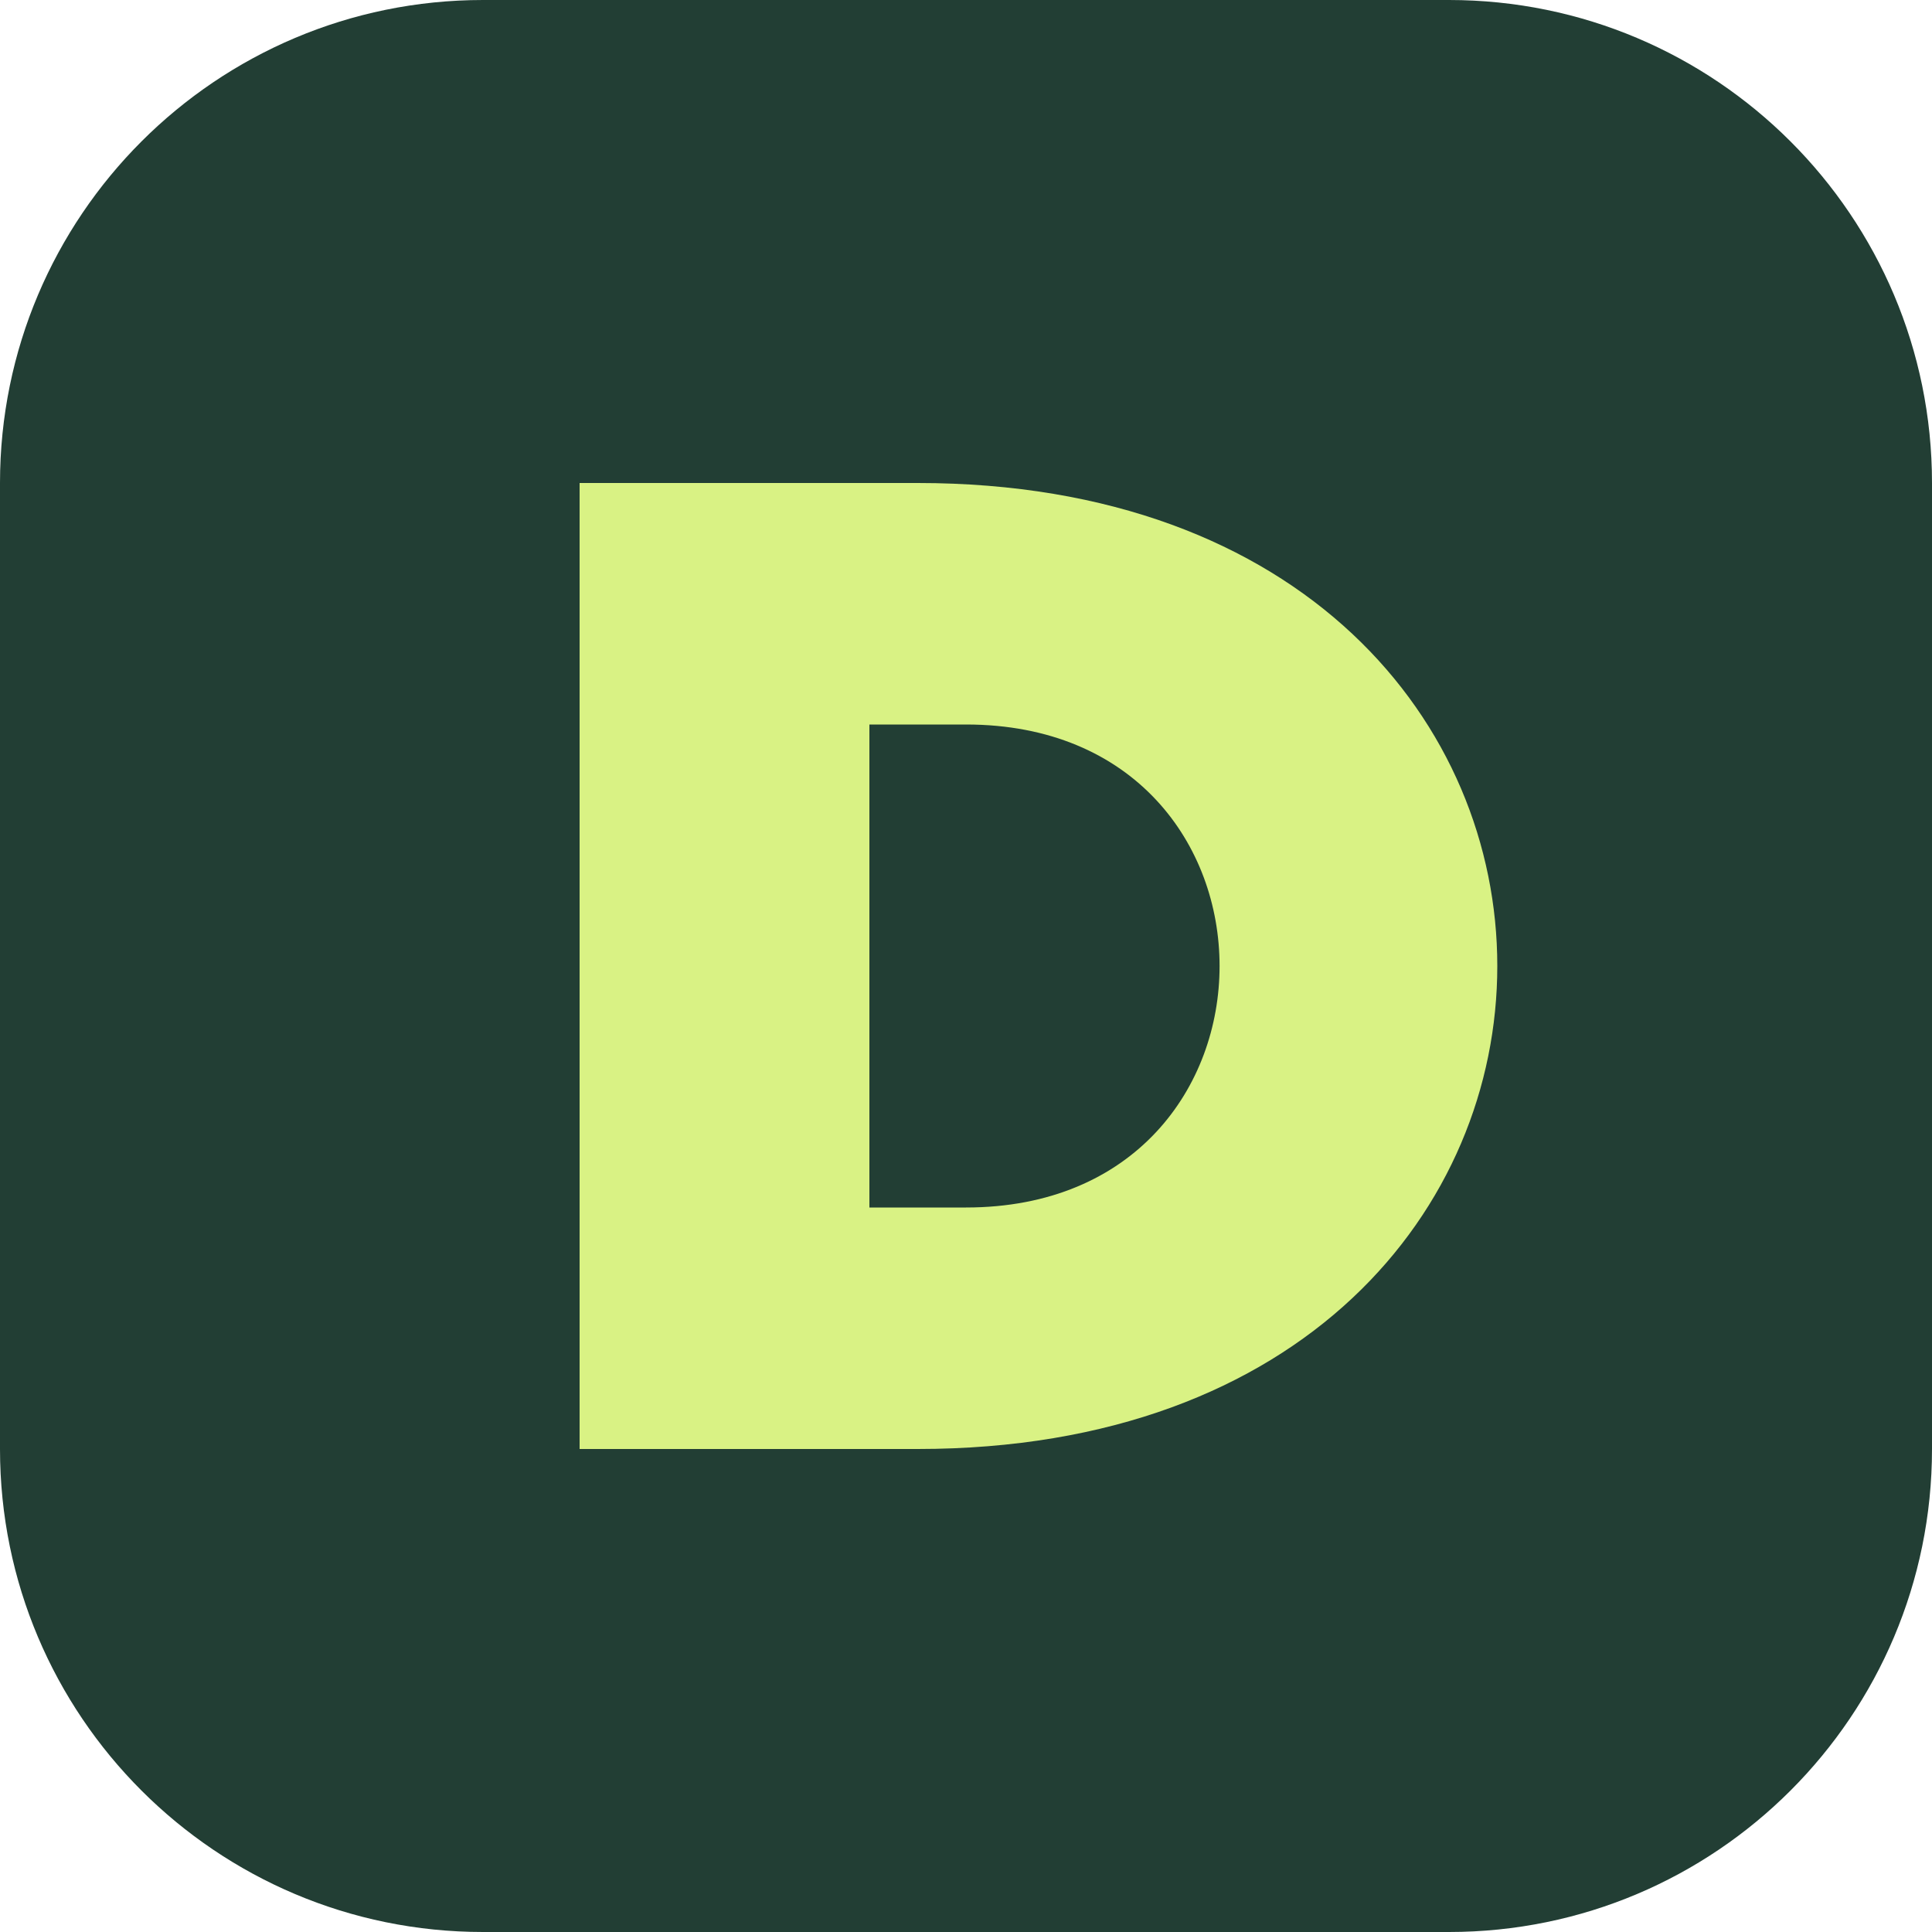
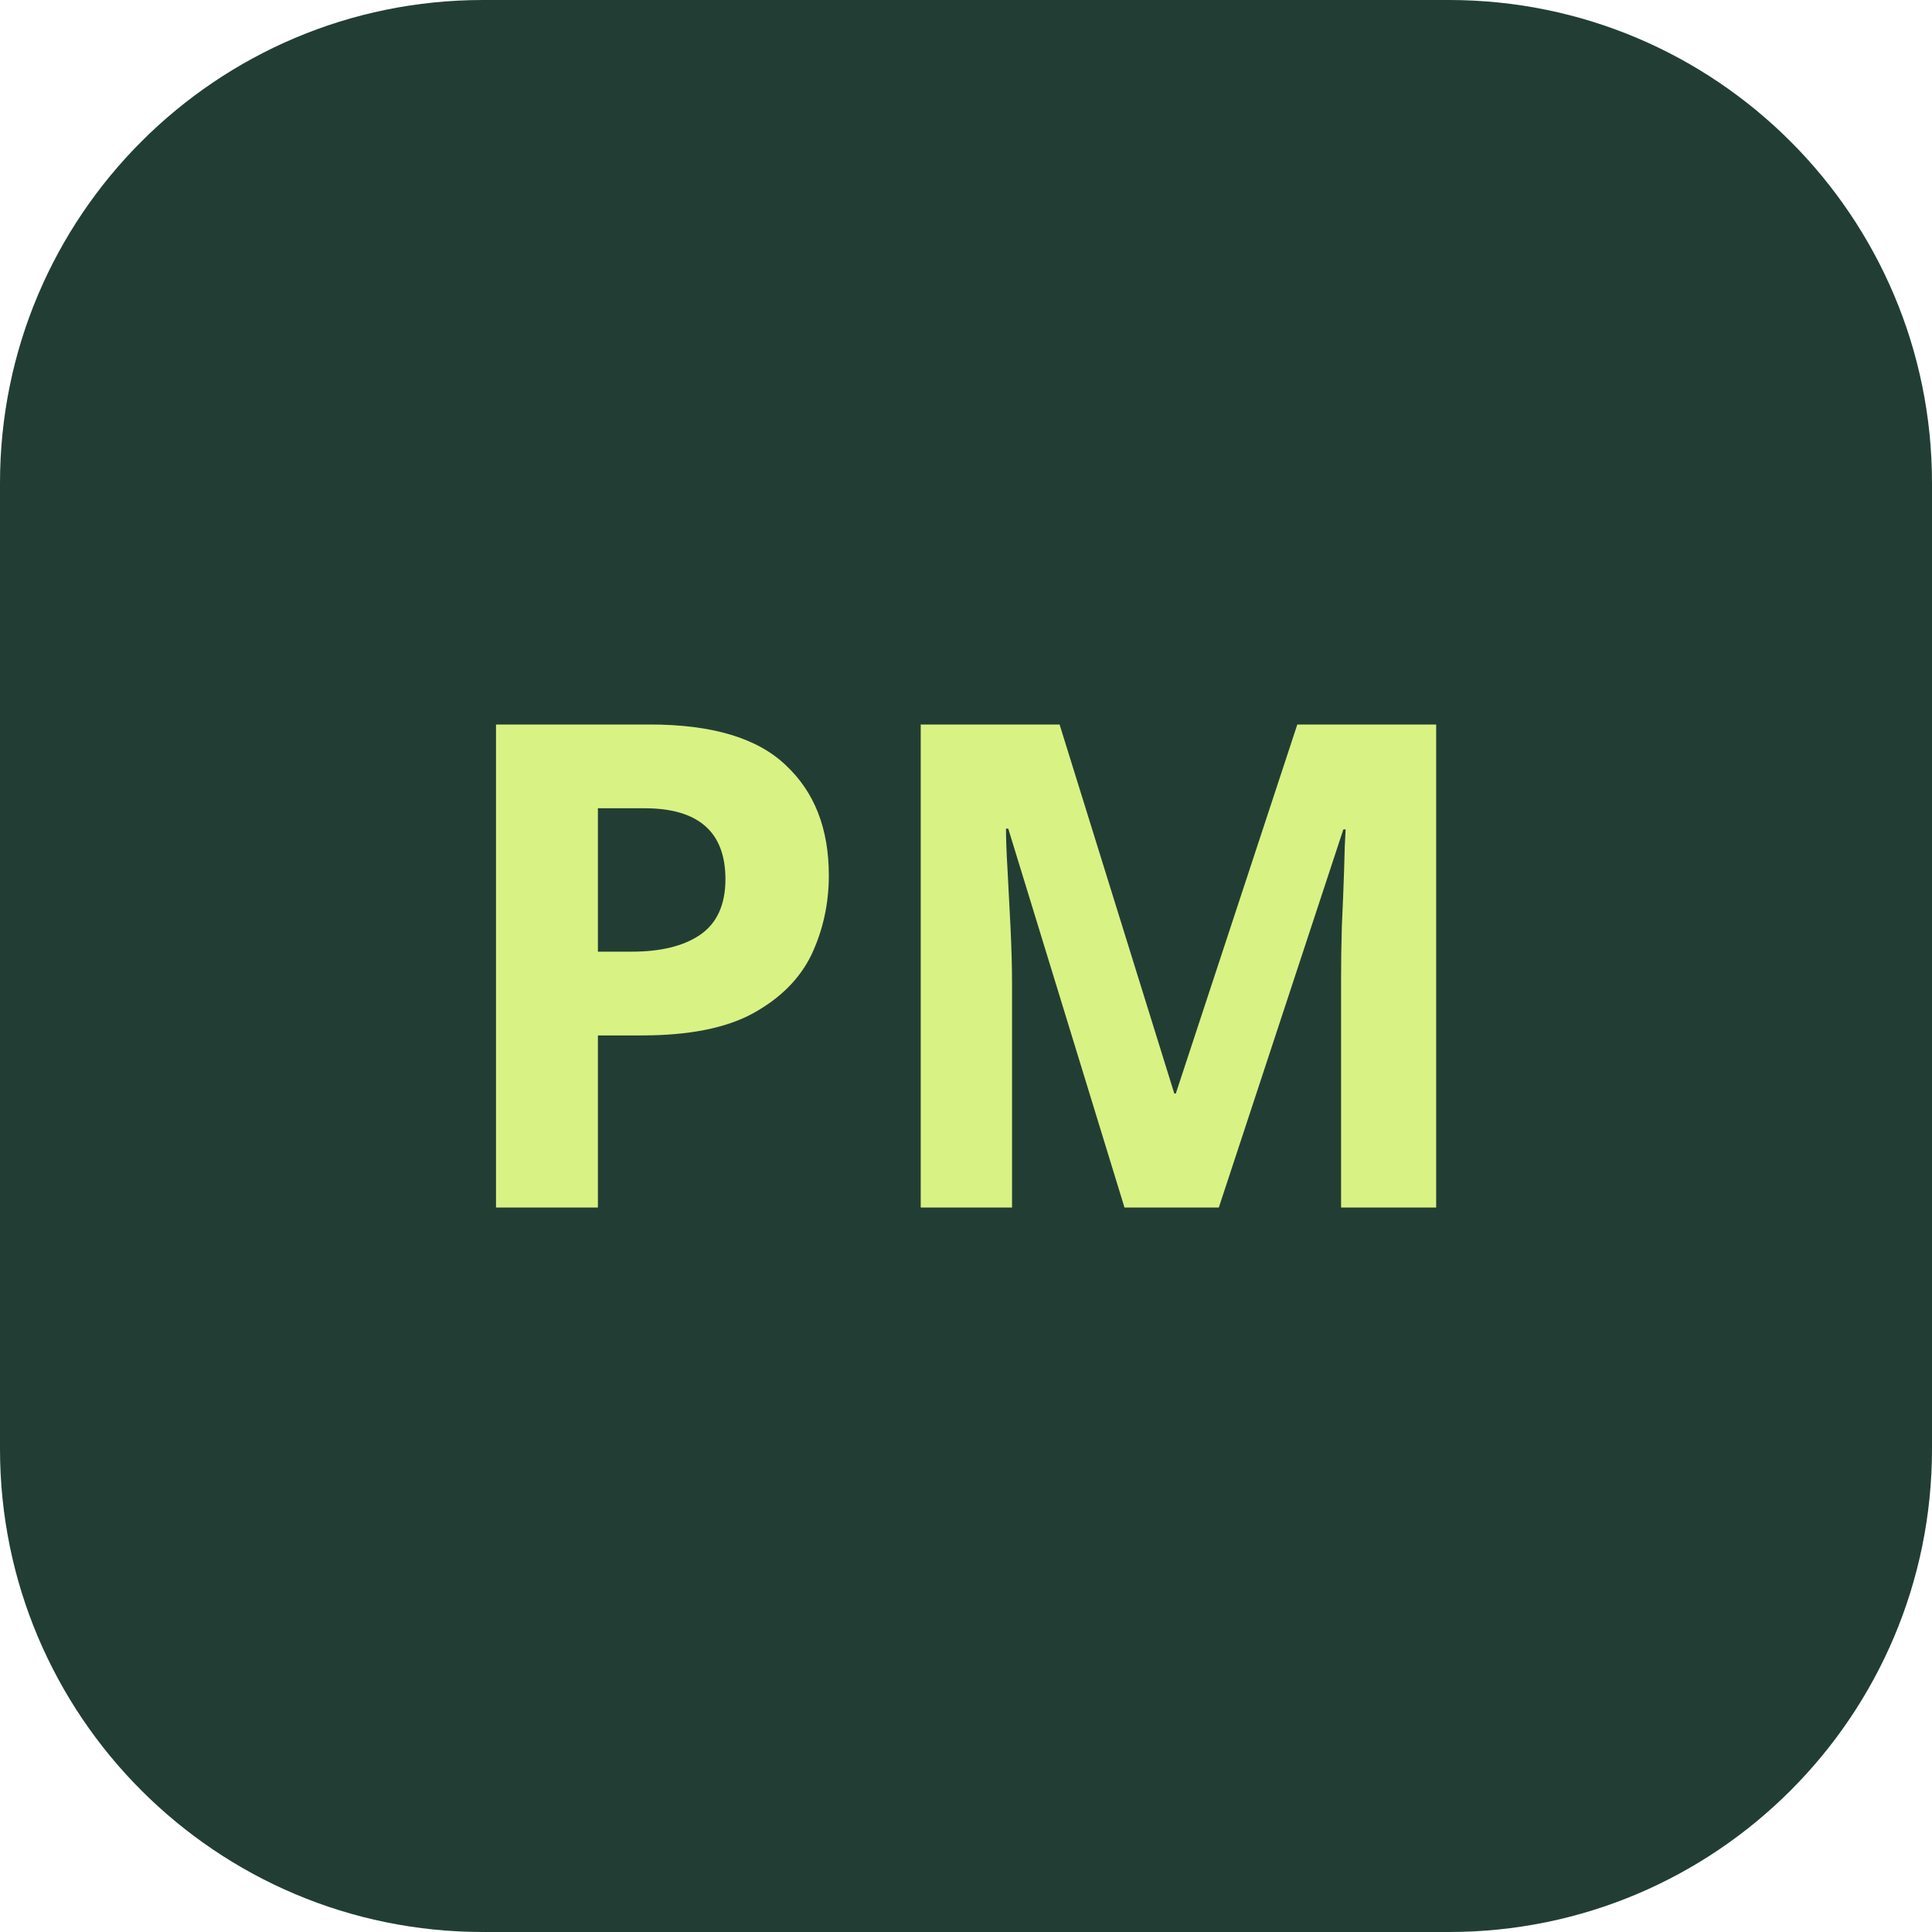
<svg xmlns="http://www.w3.org/2000/svg" viewBox="0 0 40 40">
  <rect width="40" height="40" rx="10" fill="#223e34" />
-   <path d="M12 10h7c16 0 16 20 0 20h-7zm6 5v10h2c7 0 7-10 0-10z" fill="#d9f284" />
+   <text x="20" y="25" text-anchor="middle" fill="#d9f284" font-family="sans-serif" font-weight="700" font-size="14">PM</text>
</svg>
